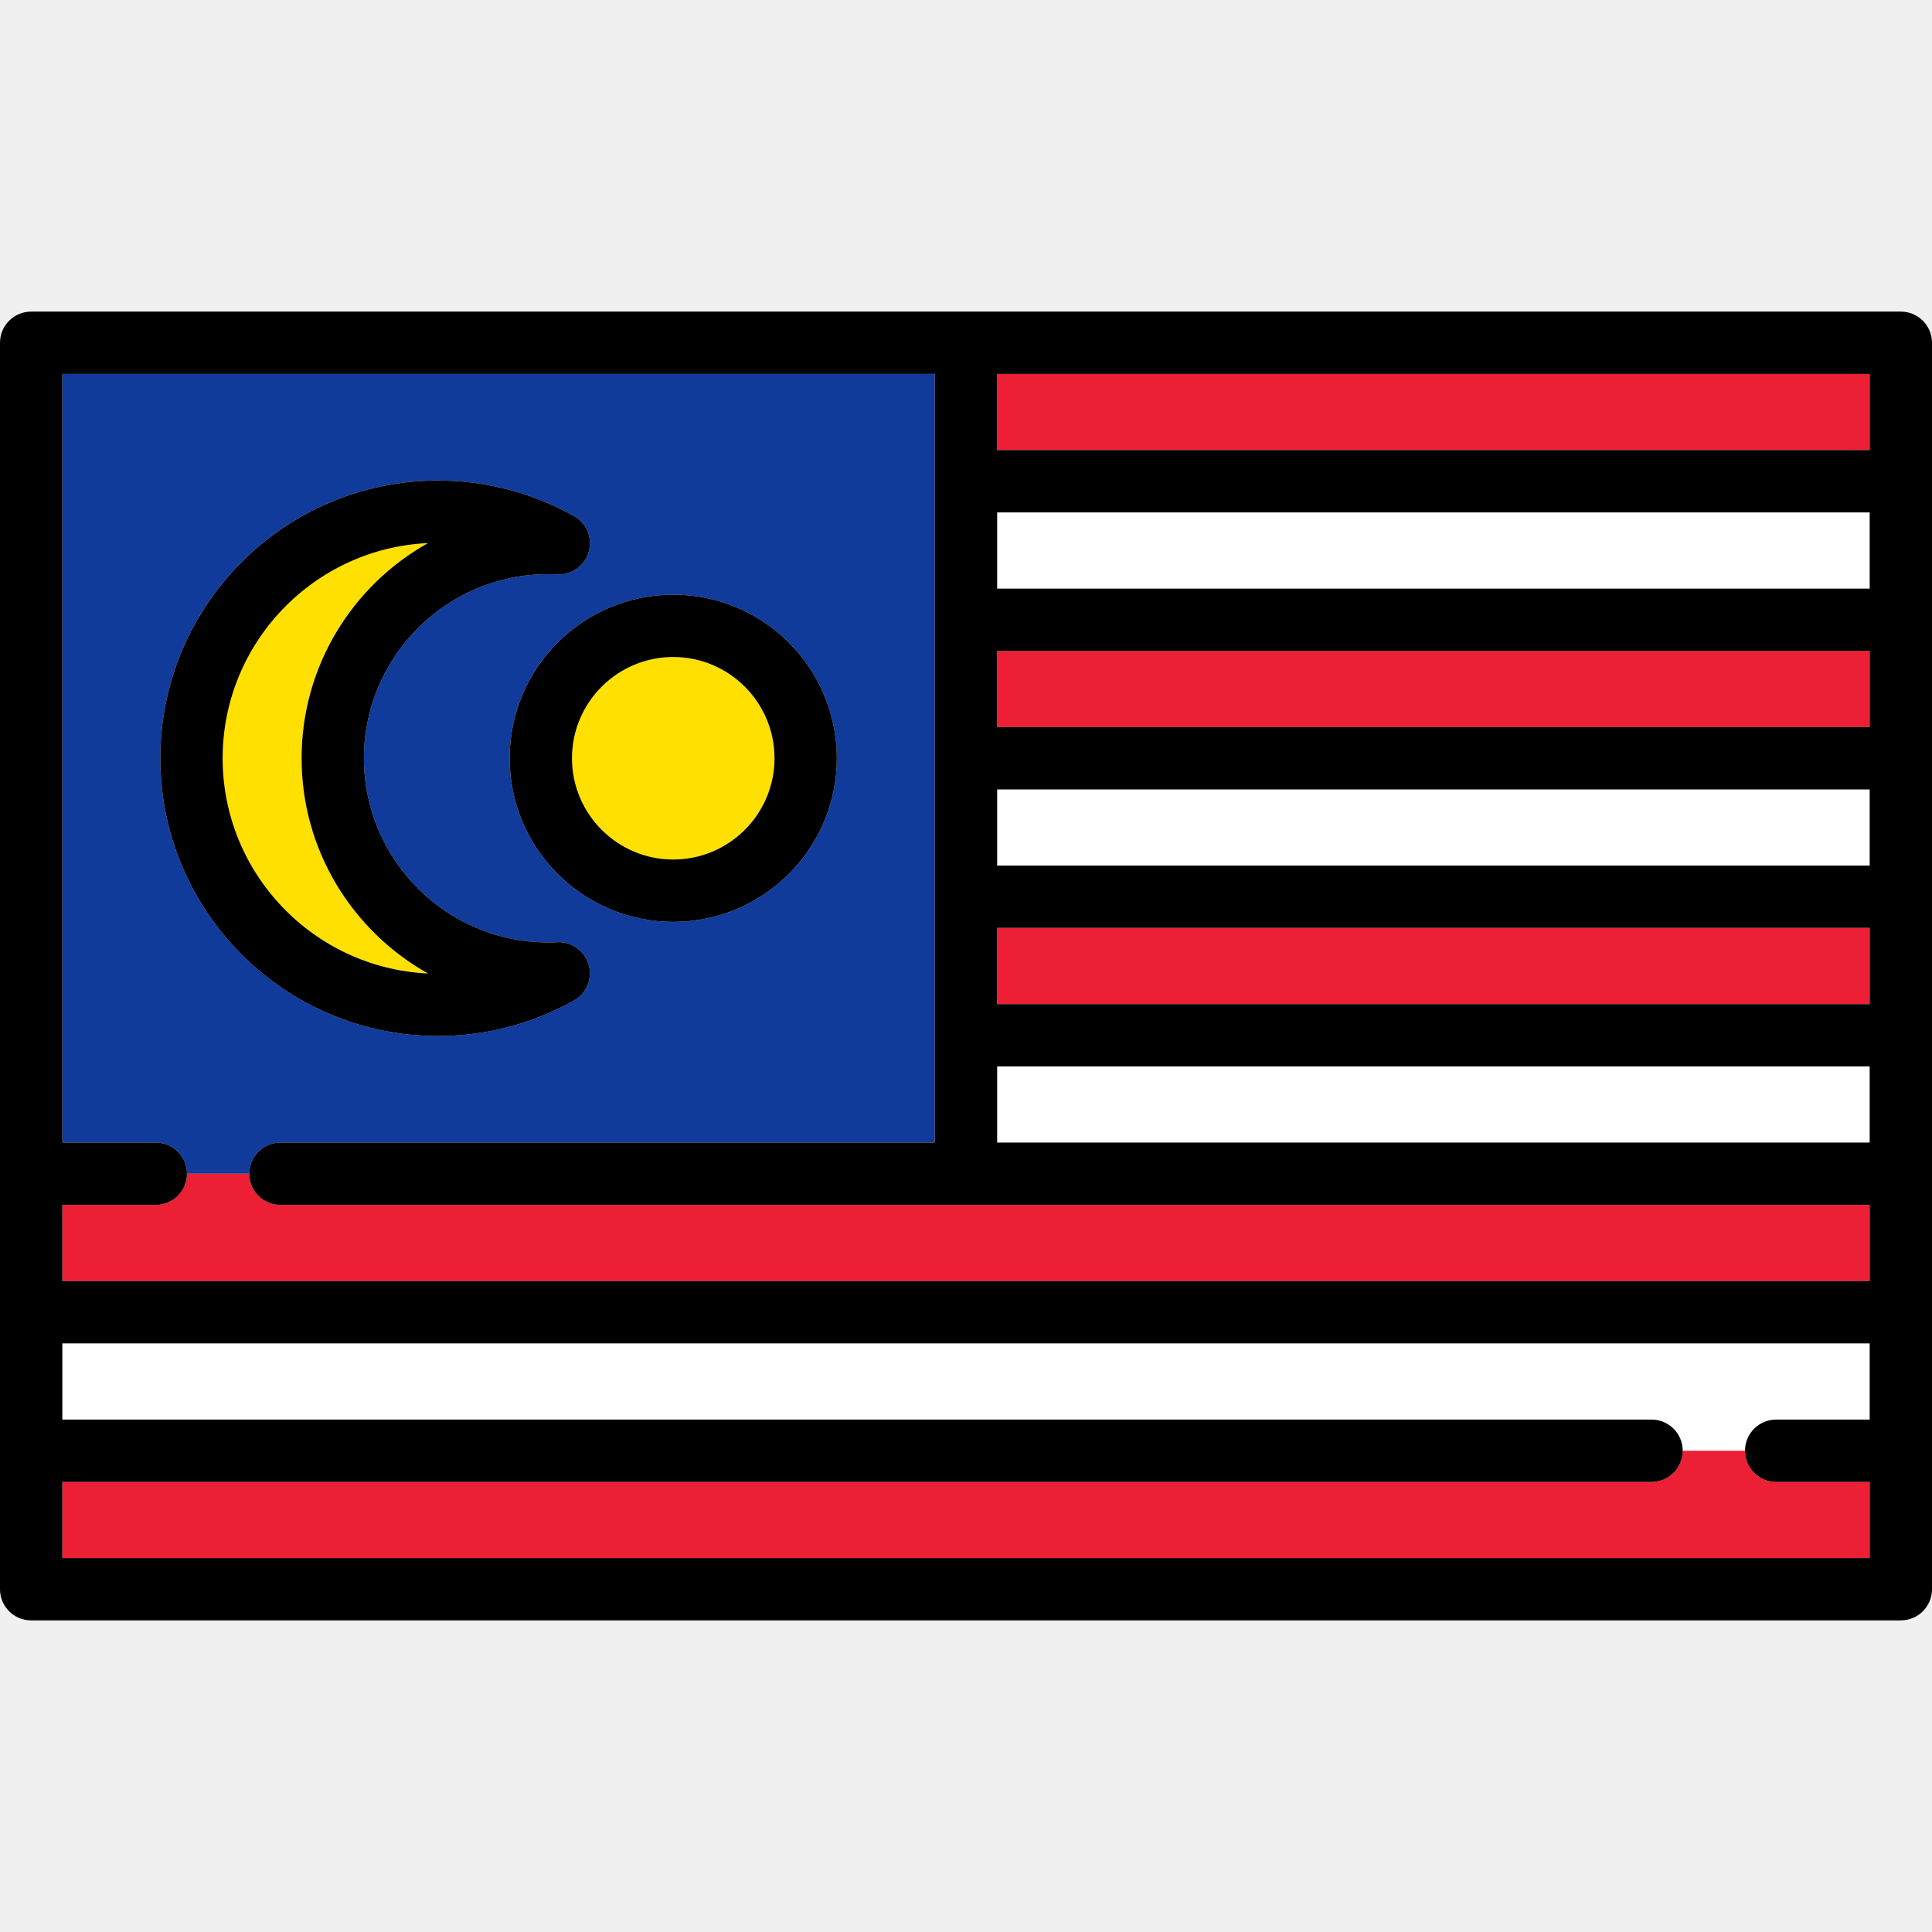
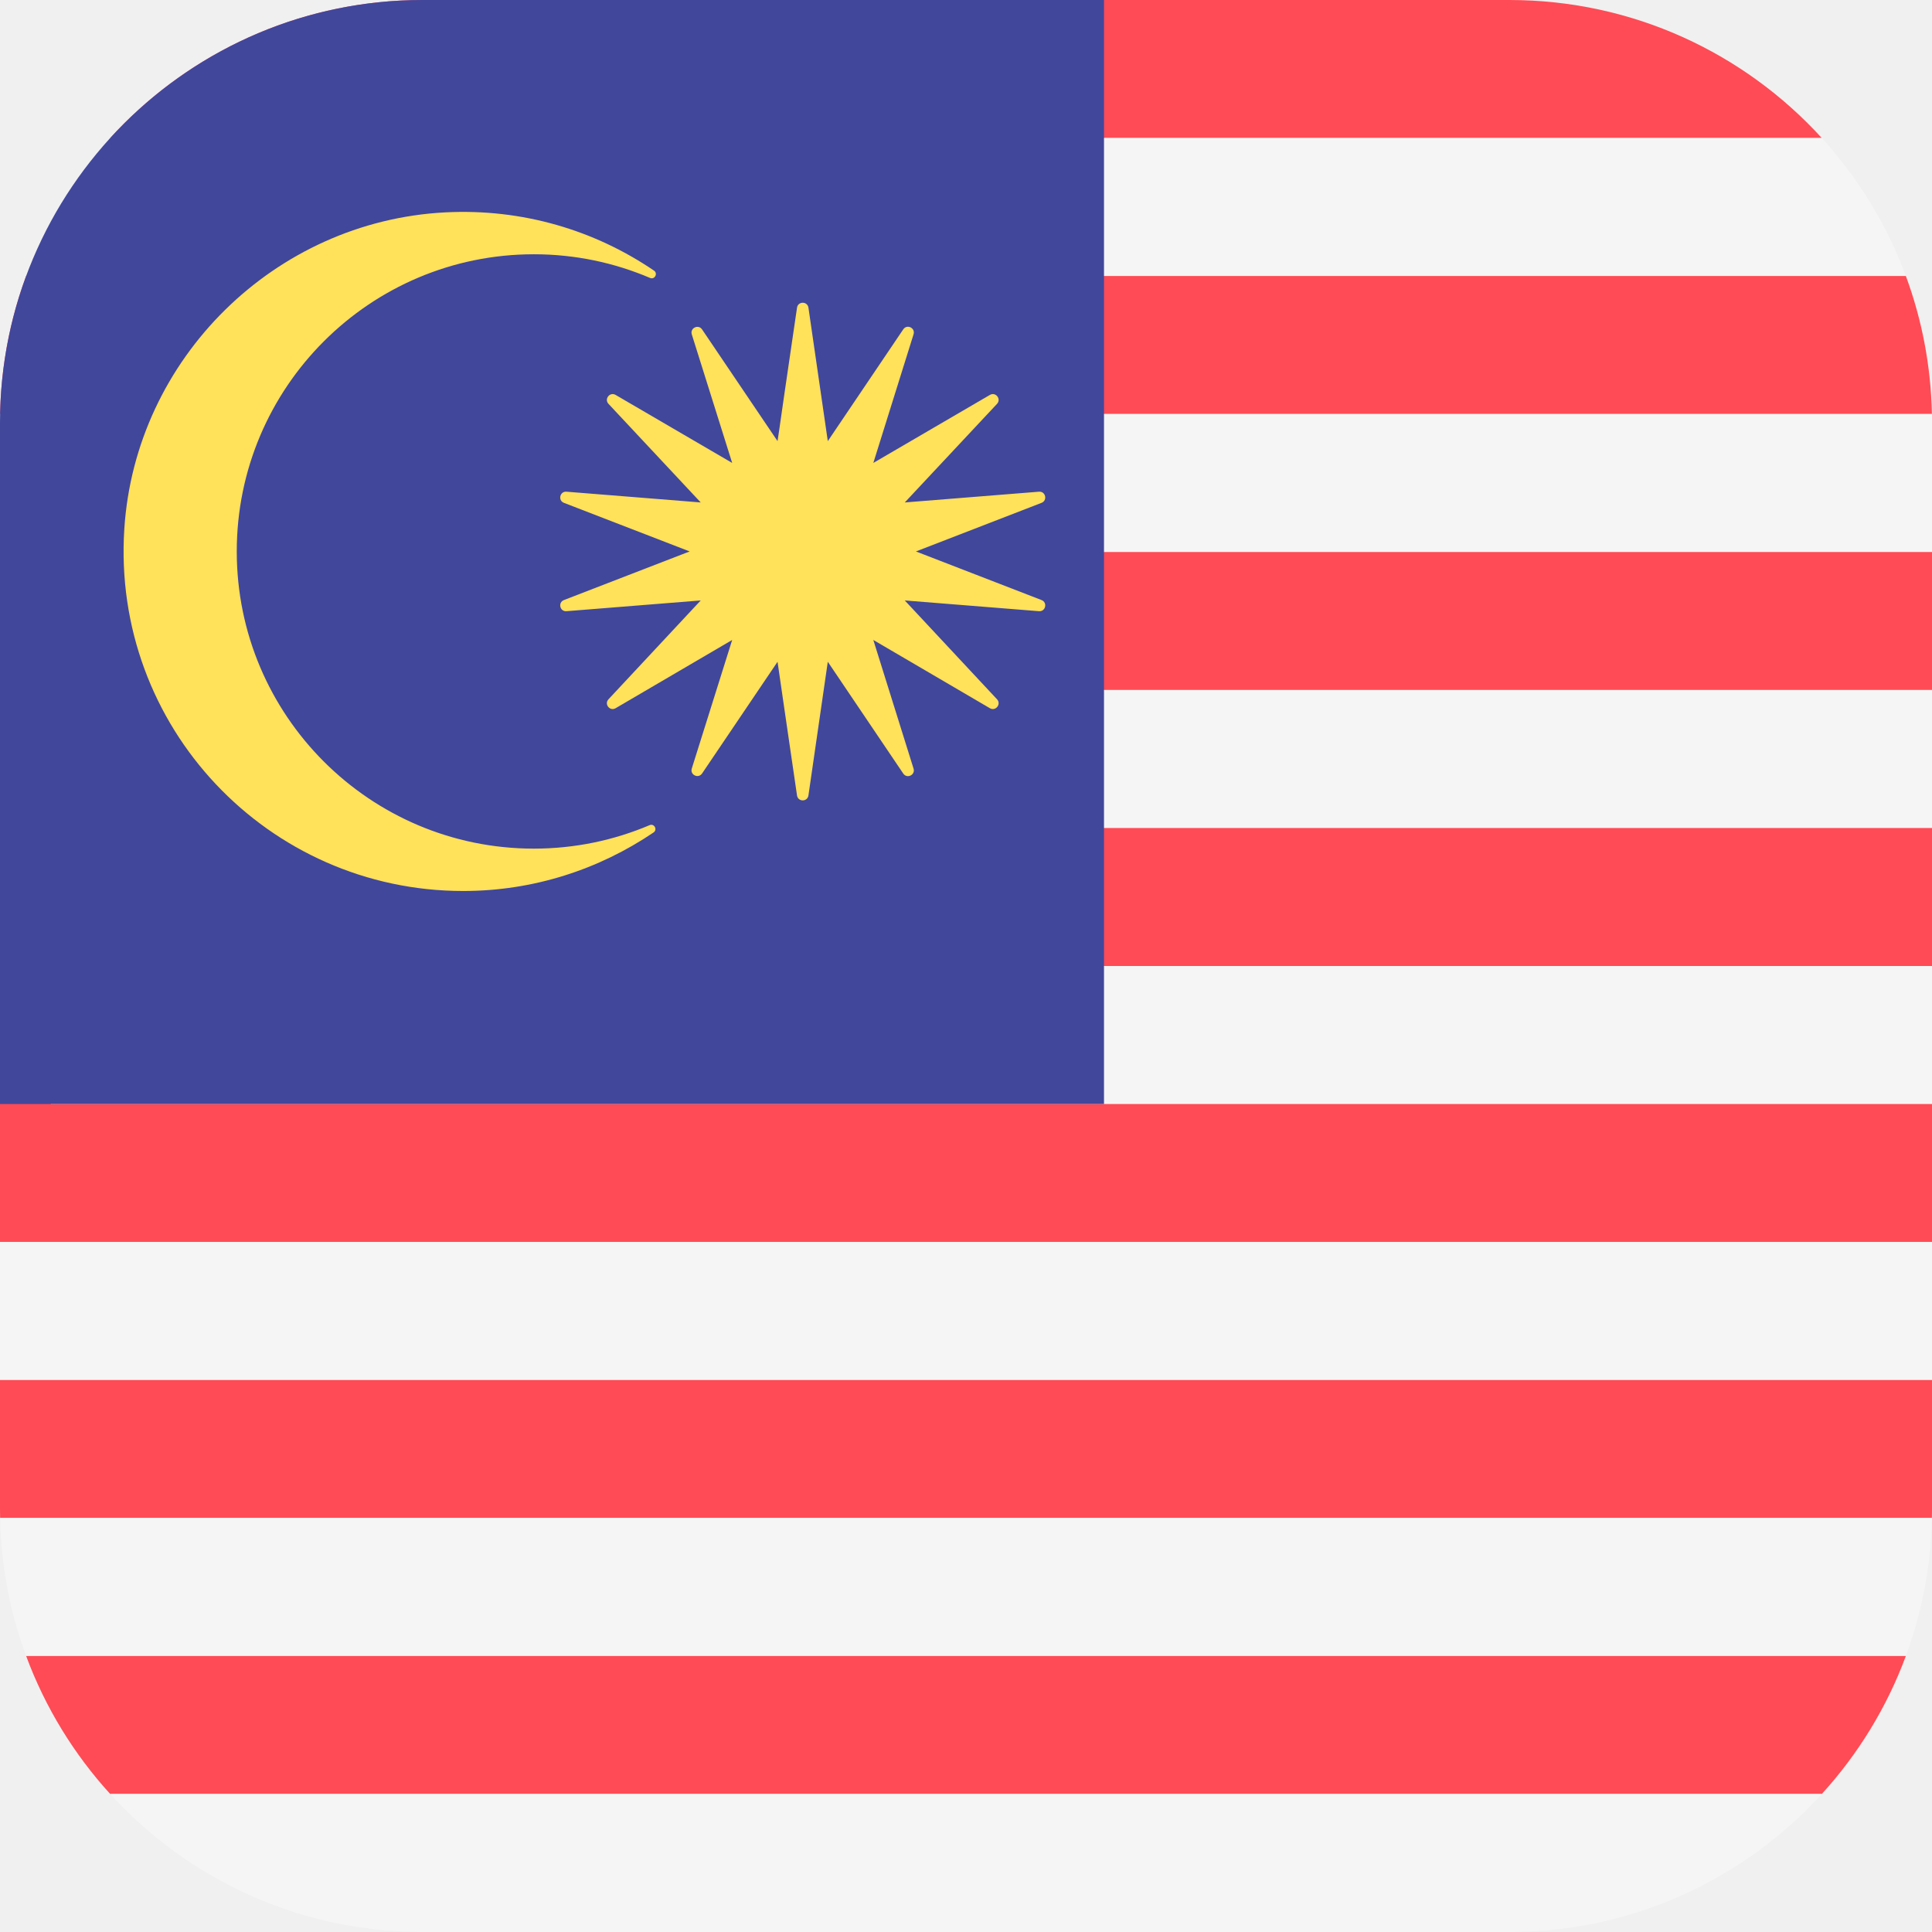
- <svg xmlns="http://www.w3.org/2000/svg" version="1.1" id="Capa_1" x="0px" y="0px" viewBox="0 0 465 465" style="enable-background:new 0 0 465 465;" xml:space="preserve">
+ <svg xmlns="http://www.w3.org/2000/svg" version="1.1" id="Layer_1" x="0px" y="0px" viewBox="0 0 512 512" style="enable-background:new 0 0 512 512;" xml:space="preserve">
+   <path style="fill:#FF4B55;" d="M400,0H112C79.199,0,49.693,14.102,29.209,36.571H482.79C462.307,14.102,432.801,0,400,0z" />
+   <path style="fill:#F5F5F5;" d="M482.791,36.571H29.209C19.597,47.116,11.974,59.504,6.928,73.143h498.143  C500.026,59.504,492.403,47.116,482.791,36.571z" />
+   <path style="fill:#FF4B55;" d="M505.072,73.143H6.928C2.7,84.571,0.286,96.878,0.029,109.714h511.942  C511.714,96.878,509.3,84.571,505.072,73.143z" />
+   <path style="fill:#F5F5F5;" d="M0.029,109.714C0.014,110.475,0,111.236,0,112v34.286h512V112c0-0.764-0.014-1.525-0.029-2.286H0.029  z" />
+   <rect y="146.29" style="fill:#FF4B55;" width="512" height="36.571" />
+   <rect y="182.86" style="fill:#F5F5F5;" width="512" height="36.571" />
+   <rect y="219.43" style="fill:#FF4B55;" width="512" height="36.571" />
+   <polygon style="fill:#F5F5F5;" points="0,269.474 13.474,269.474 13.477,292.572 512,292.572 512,256 0,256 " />
+   <polygon style="fill:#FF4B55;" points="13.474,269.474 0,269.474 0,292.572 0,329.143 512,329.143 512,292.572 13.477,292.572 " />
+   <rect y="329.14" style="fill:#F5F5F5;" width="512" height="36.571" />
+   <path style="fill:#FF4B55;" d="M0,400c0,0.764,0.014,1.525,0.029,2.286h511.942c0.015-0.761,0.029-1.521,0.029-2.286v-34.286H0V400z  " />
+   <path style="fill:#F5F5F5;" d="M6.928,438.857h498.143c4.228-11.428,6.642-23.735,6.899-36.571H0.029  C0.286,415.122,2.7,427.429,6.928,438.857z" />
+   <path style="fill:#FF4B55;" d="M29.209,475.429H482.79c9.612-10.545,17.235-22.933,22.281-36.571H6.928  C11.974,452.496,19.597,464.884,29.209,475.429z" />
+   <path style="fill:#F5F5F5;" d="M112,512h288c32.801,0,62.307-14.102,82.791-36.571H29.209C49.693,497.898,79.199,512,112,512z" />
+   <path style="fill:#41479B;" d="M292.571,0h-180.59C50.134,0.011,0,50.151,0,112v180.571h292.571V0z" />
  <g>
-     <rect x="240" y="190" style="fill:#FFFFFF;" width="210" height="18.33" />
-     <rect x="240" y="123.33" style="fill:#FFFFFF;" width="210" height="18.34" />
-     <rect x="240" y="256.67" style="fill:#FFFFFF;" width="210" height="18.33" />
-     <path style="fill:#FFFFFF;" d="M420,349.17c0-4.143,3.357-7.5,7.5-7.5H450v-18.34H15v18.34h382.5c4.143,0,7.5,3.357,7.5,7.5l0,0   H420L420,349.17z" />
-     <path style="fill:#103B9B;" d="M15,275h22.5c4.143,0,7.5,3.357,7.5,7.5h15c0-4.143,3.357-7.5,7.5-7.5H225V90H15V275z    M201.411,182.5c0,21.71-17.662,39.372-39.372,39.372s-39.372-17.662-39.372-39.372s17.662-39.372,39.372-39.372   S201.411,160.79,201.411,182.5z M105.439,115.653c11.307,0,22.481,2.886,32.347,8.352c2.493,1.219,4.211,3.779,4.211,6.742   c0,4.131-3.34,7.482-7.466,7.5c-0.146,0.003-0.276-0.003-0.415-0.009c-0.73-0.035-1.466-0.056-2.206-0.056   c-24.438,0-44.321,19.882-44.321,44.32s19.883,44.321,44.321,44.321c0.74,0,1.476-0.021,2.206-0.056   c3.482-0.184,6.606,2.075,7.568,5.417s-0.5,6.907-3.531,8.611c-9.954,5.598-21.267,8.557-32.714,8.557   c-36.861,0-66.851-29.989-66.851-66.851S68.578,115.653,105.439,115.653z" />
-     <path style="fill:#ED1F34;" d="M427.5,356.67c-4.143,0-7.5-3.357-7.5-7.5h-15c0,4.143-3.357,7.5-7.5,7.5H15V375h435v-18.33H427.5z" />
-     <path style="fill:#ED1F34;" d="M37.5,290H15v18.33h435V290H67.5c-4.143,0-7.5-3.357-7.5-7.5H45C45,286.643,41.643,290,37.5,290z" />
-     <rect x="240" y="223.33" style="fill:#ED1F34;" width="210" height="18.34" />
-     <rect x="240" y="156.67" style="fill:#ED1F34;" width="210" height="18.33" />
-     <rect x="240" y="90" style="fill:#ED1F34;" width="210" height="18.33" />
-     <path d="M457.5,75H7.5C3.357,75,0,78.357,0,82.5v300c0,4.143,3.357,7.5,7.5,7.5h450c4.143,0,7.5-3.357,7.5-7.5v-300   C465,78.357,461.643,75,457.5,75z M240,275v-18.33h210V275H240z M240,241.67v-18.34h210v18.34H240z M240,208.33V190h210v18.33H240z    M240,175v-18.33h210V175H240z M240,141.67v-18.34h210v18.34H240z M450,108.33H240V90h210V108.33z M225,275H67.5   c-4.143,0-7.5,3.357-7.5,7.5s3.357,7.5,7.5,7.5H450v18.33H15V290h22.5c4.143,0,7.5-3.357,7.5-7.5s-3.357-7.5-7.5-7.5H15V90h210V275   z M15,375v-18.33h382.5c4.143,0,7.5-3.357,7.5-7.5l0,0c0-4.143-3.357-7.5-7.5-7.5H15v-18.34h435v18.34h-22.5   c-4.143,0-7.5,3.357-7.5,7.5l0,0c0,4.143,3.357,7.5,7.5,7.5H450V375H15z" />
-     <path style="fill:#FFE000;" d="M137.667,182.5c0,13.438,10.934,24.372,24.372,24.372s24.372-10.934,24.372-24.372   s-10.934-24.372-24.372-24.372S137.667,169.062,137.667,182.5z" />
-     <path d="M122.667,182.5c0,21.71,17.662,39.372,39.372,39.372s39.372-17.662,39.372-39.372s-17.662-39.372-39.372-39.372   S122.667,160.79,122.667,182.5z M186.411,182.5c0,13.438-10.934,24.372-24.372,24.372s-24.372-10.934-24.372-24.372   s10.934-24.372,24.372-24.372S186.411,169.062,186.411,182.5z" />
-     <path style="fill:#FFE000;" d="M103.012,234.298c-18.136-10.16-30.423-29.57-30.423-51.795s12.286-41.634,30.423-51.794   c-27.469,1.271-49.423,24.018-49.423,51.794C53.589,210.28,75.543,233.026,103.012,234.298z" />
-     <path d="M105.439,249.354c11.447,0,22.76-2.959,32.714-8.557c3.031-1.704,4.493-5.27,3.531-8.611s-4.086-5.601-7.568-5.417   c-0.73,0.035-1.466,0.056-2.206,0.056c-24.438,0-44.321-19.883-44.321-44.321s19.883-44.32,44.321-44.32   c0.74,0,1.476,0.021,2.206,0.056c0.139,0.006,0.27,0.012,0.415,0.009c4.126-0.018,7.466-3.369,7.466-7.5   c0-2.963-1.718-5.523-4.211-6.742c-9.865-5.466-21.04-8.352-32.347-8.352c-36.861,0-66.851,29.988-66.851,66.85   S68.578,249.354,105.439,249.354z M103.012,130.709c-18.137,10.16-30.423,29.569-30.423,51.794s12.287,41.635,30.423,51.795   c-27.469-1.271-49.423-24.018-49.423-51.795C53.589,154.727,75.543,131.98,103.012,130.709z" />
+     <path style="fill:#FFE15A;" d="M62.745,146.139c0-43.482,35.293-78.754,78.735-78.754c10.93,0,21.324,2.238,30.789,6.27   c1.229,0.523,2.154-1.187,1.05-1.938c-15.662-10.662-34.814-16.502-55.357-15.435C72.797,58.63,35.866,95.008,32.946,140.14   c-3.396,52.496,38.145,95.984,89.809,95.984c18.67,0,36.026-5.753,50.439-15.507c1.11-0.751,0.19-2.465-1.044-1.942   c-9.434,4-19.786,6.22-30.67,6.22C98.038,224.895,62.745,189.623,62.745,146.139" />
+     <path style="fill:#FFE15A;" d="M242.731,146.139l33.286-12.88c1.646-0.637,1.085-3.094-0.674-2.953l-35.565,2.848l24.441-26.126   c1.205-1.288-0.365-3.257-1.889-2.368l-30.889,18.02l10.661-34.09c0.526-1.683-1.743-2.775-2.729-1.313L219.376,116.9l-5.13-35.357   c-0.253-1.746-2.773-1.748-3.029-0.002l-3.277,22.372l-1.36,9.467l-0.523,3.52L186.06,87.303c-0.988-1.462-3.257-0.368-2.728,1.315   l10.701,34.062l-30.887-18.02c-1.524-0.889-3.094,1.079-1.889,2.368l24.44,26.126l-35.574-2.848   c-1.76-0.141-2.321,2.317-0.674,2.953l33.316,12.879l-33.317,12.882c-1.646,0.637-1.086,3.094,0.674,2.953l35.575-2.848   l-24.441,26.192c-1.204,1.29,0.37,3.256,1.892,2.365l30.885-18.083l-10.701,34.062c-0.529,1.683,1.741,2.778,2.728,1.316   l19.996-29.598l0.523,3.603l1.36,9.384l3.277,22.431c0.255,1.747,2.776,1.745,3.029-0.002l5.13-35.416l19.997,29.623   c0.987,1.462,3.256,0.37,2.729-1.313l-10.661-34.09l30.887,18.083c1.522,0.891,3.096-1.075,1.892-2.365l-24.442-26.192   l35.566,2.848c1.759,0.141,2.321-2.316,0.674-2.953L242.731,146.139z" />
  </g>
  <g>
</g>
  <g>
</g>
  <g>
</g>
  <g>
</g>
  <g>
</g>
  <g>
</g>
  <g>
</g>
  <g>
</g>
  <g>
</g>
  <g>
</g>
  <g>
</g>
  <g>
</g>
  <g>
</g>
  <g>
</g>
  <g>
</g>
</svg>
